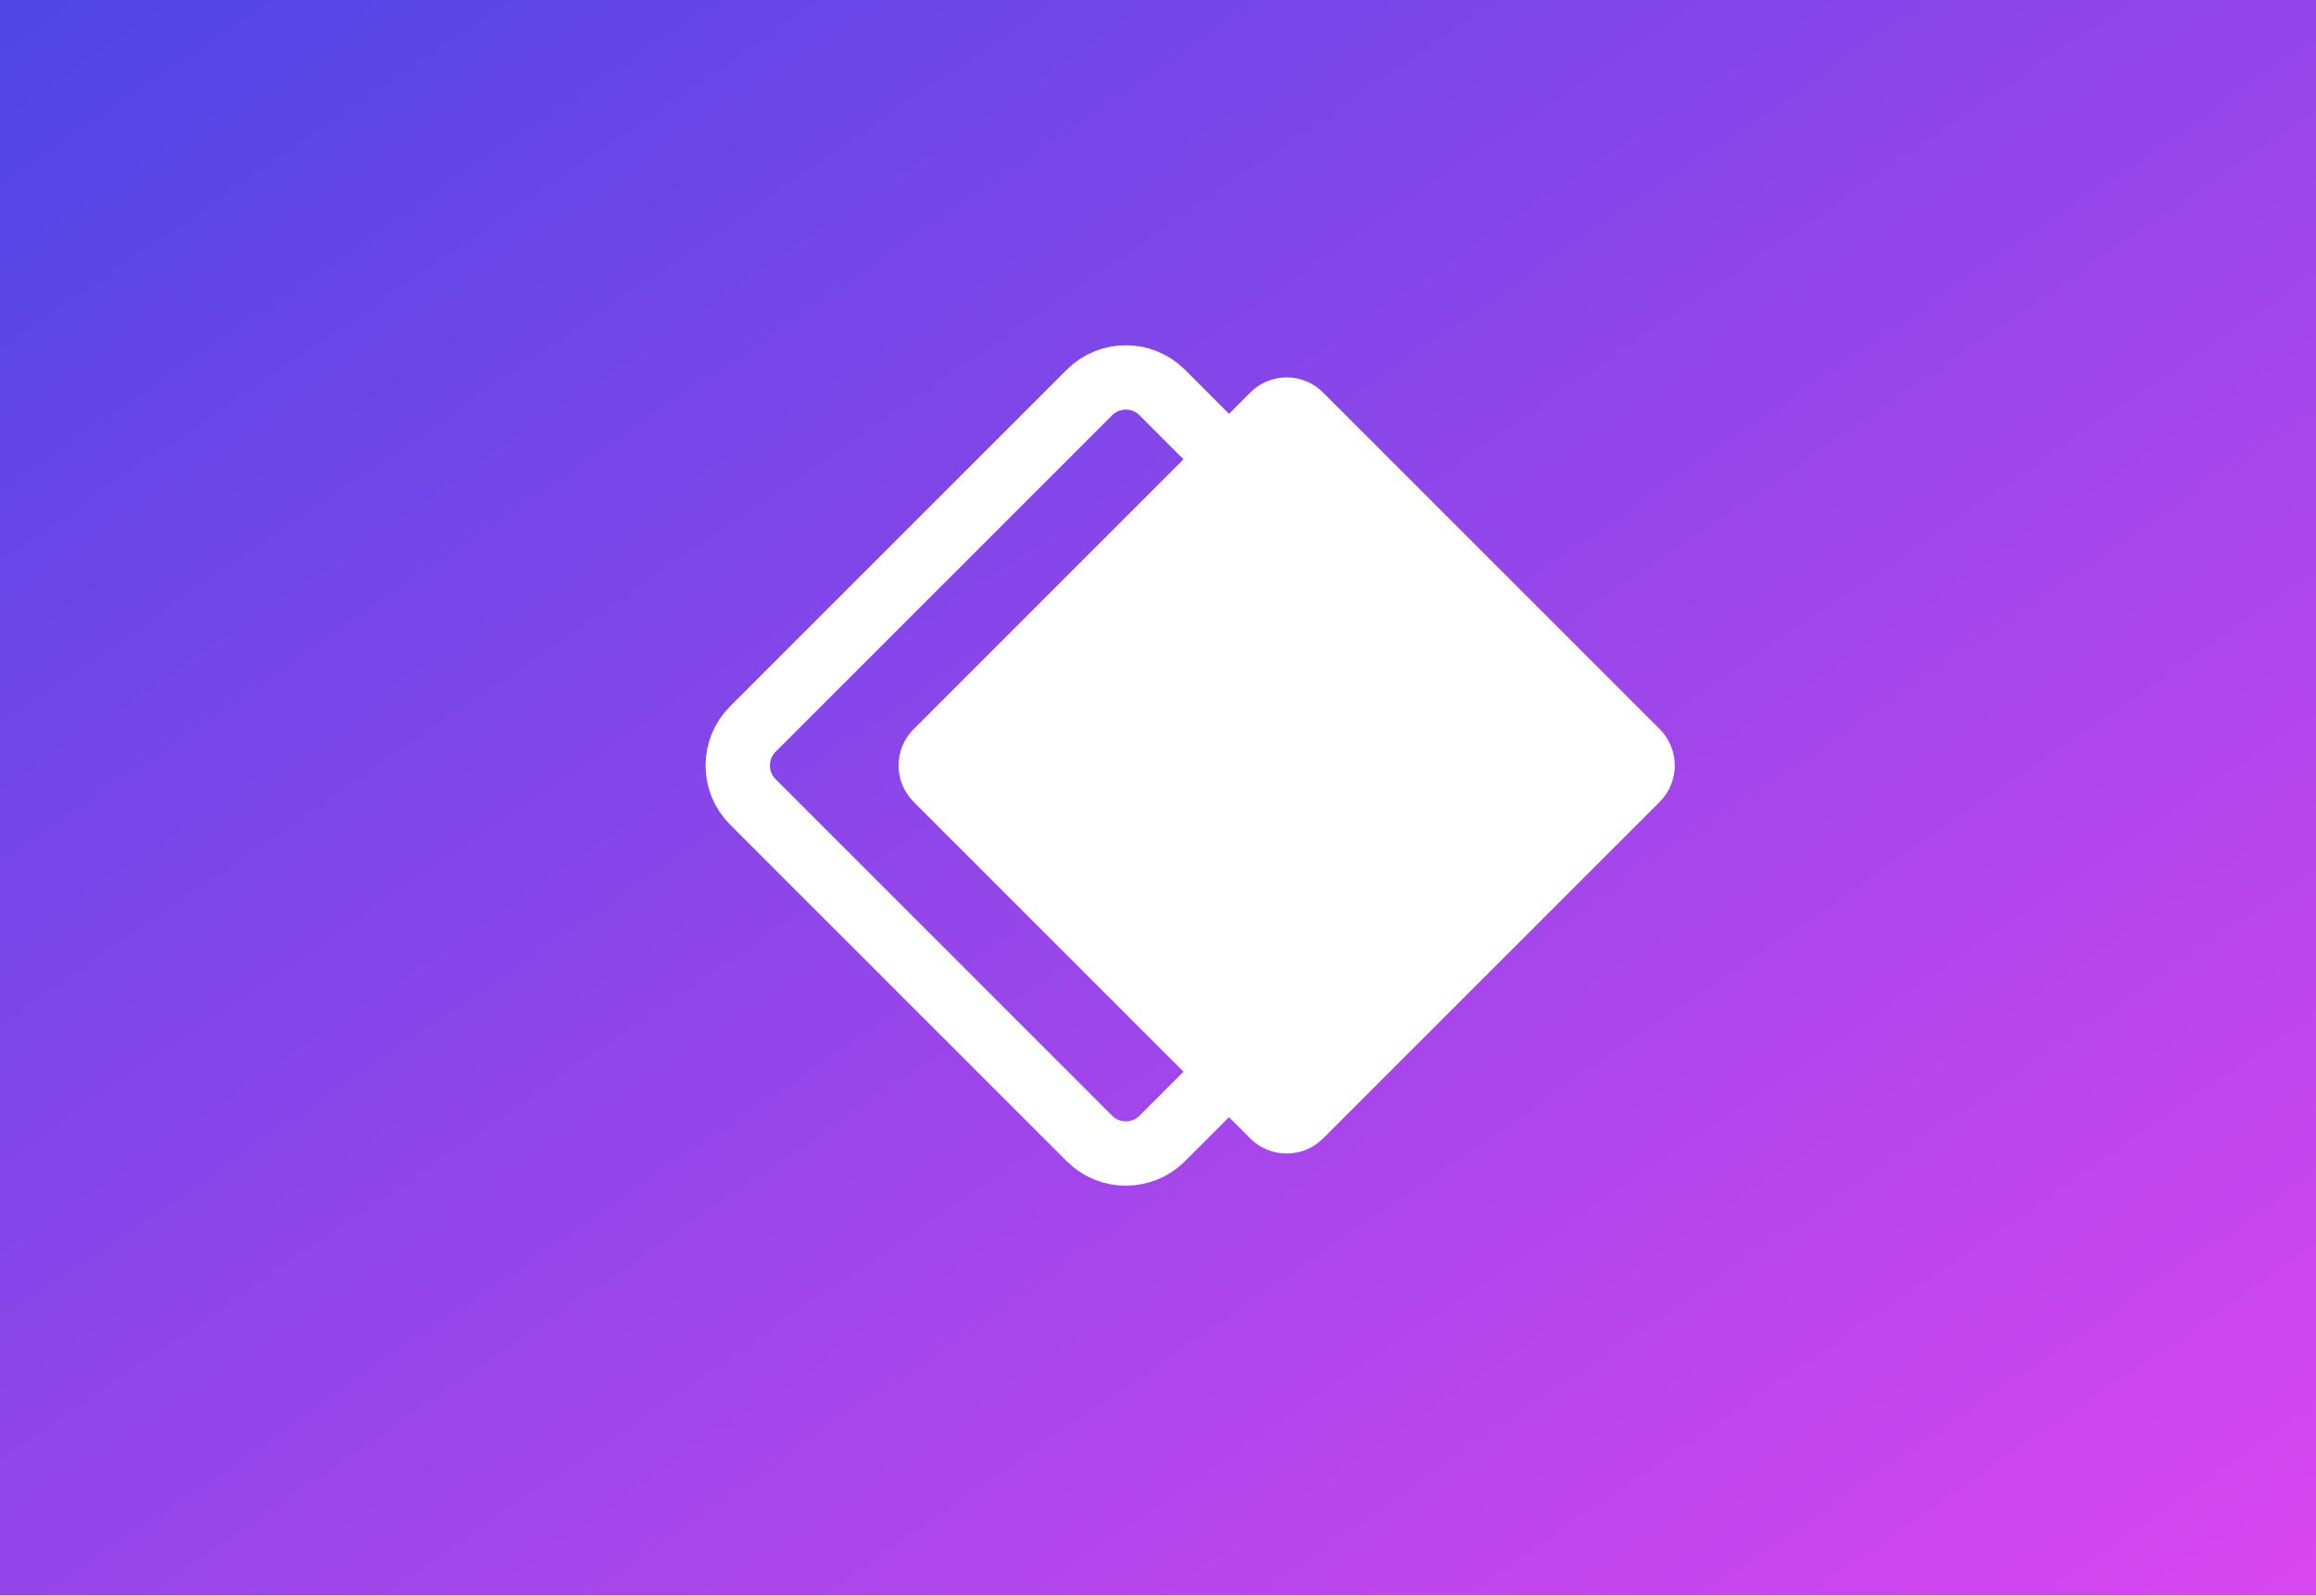
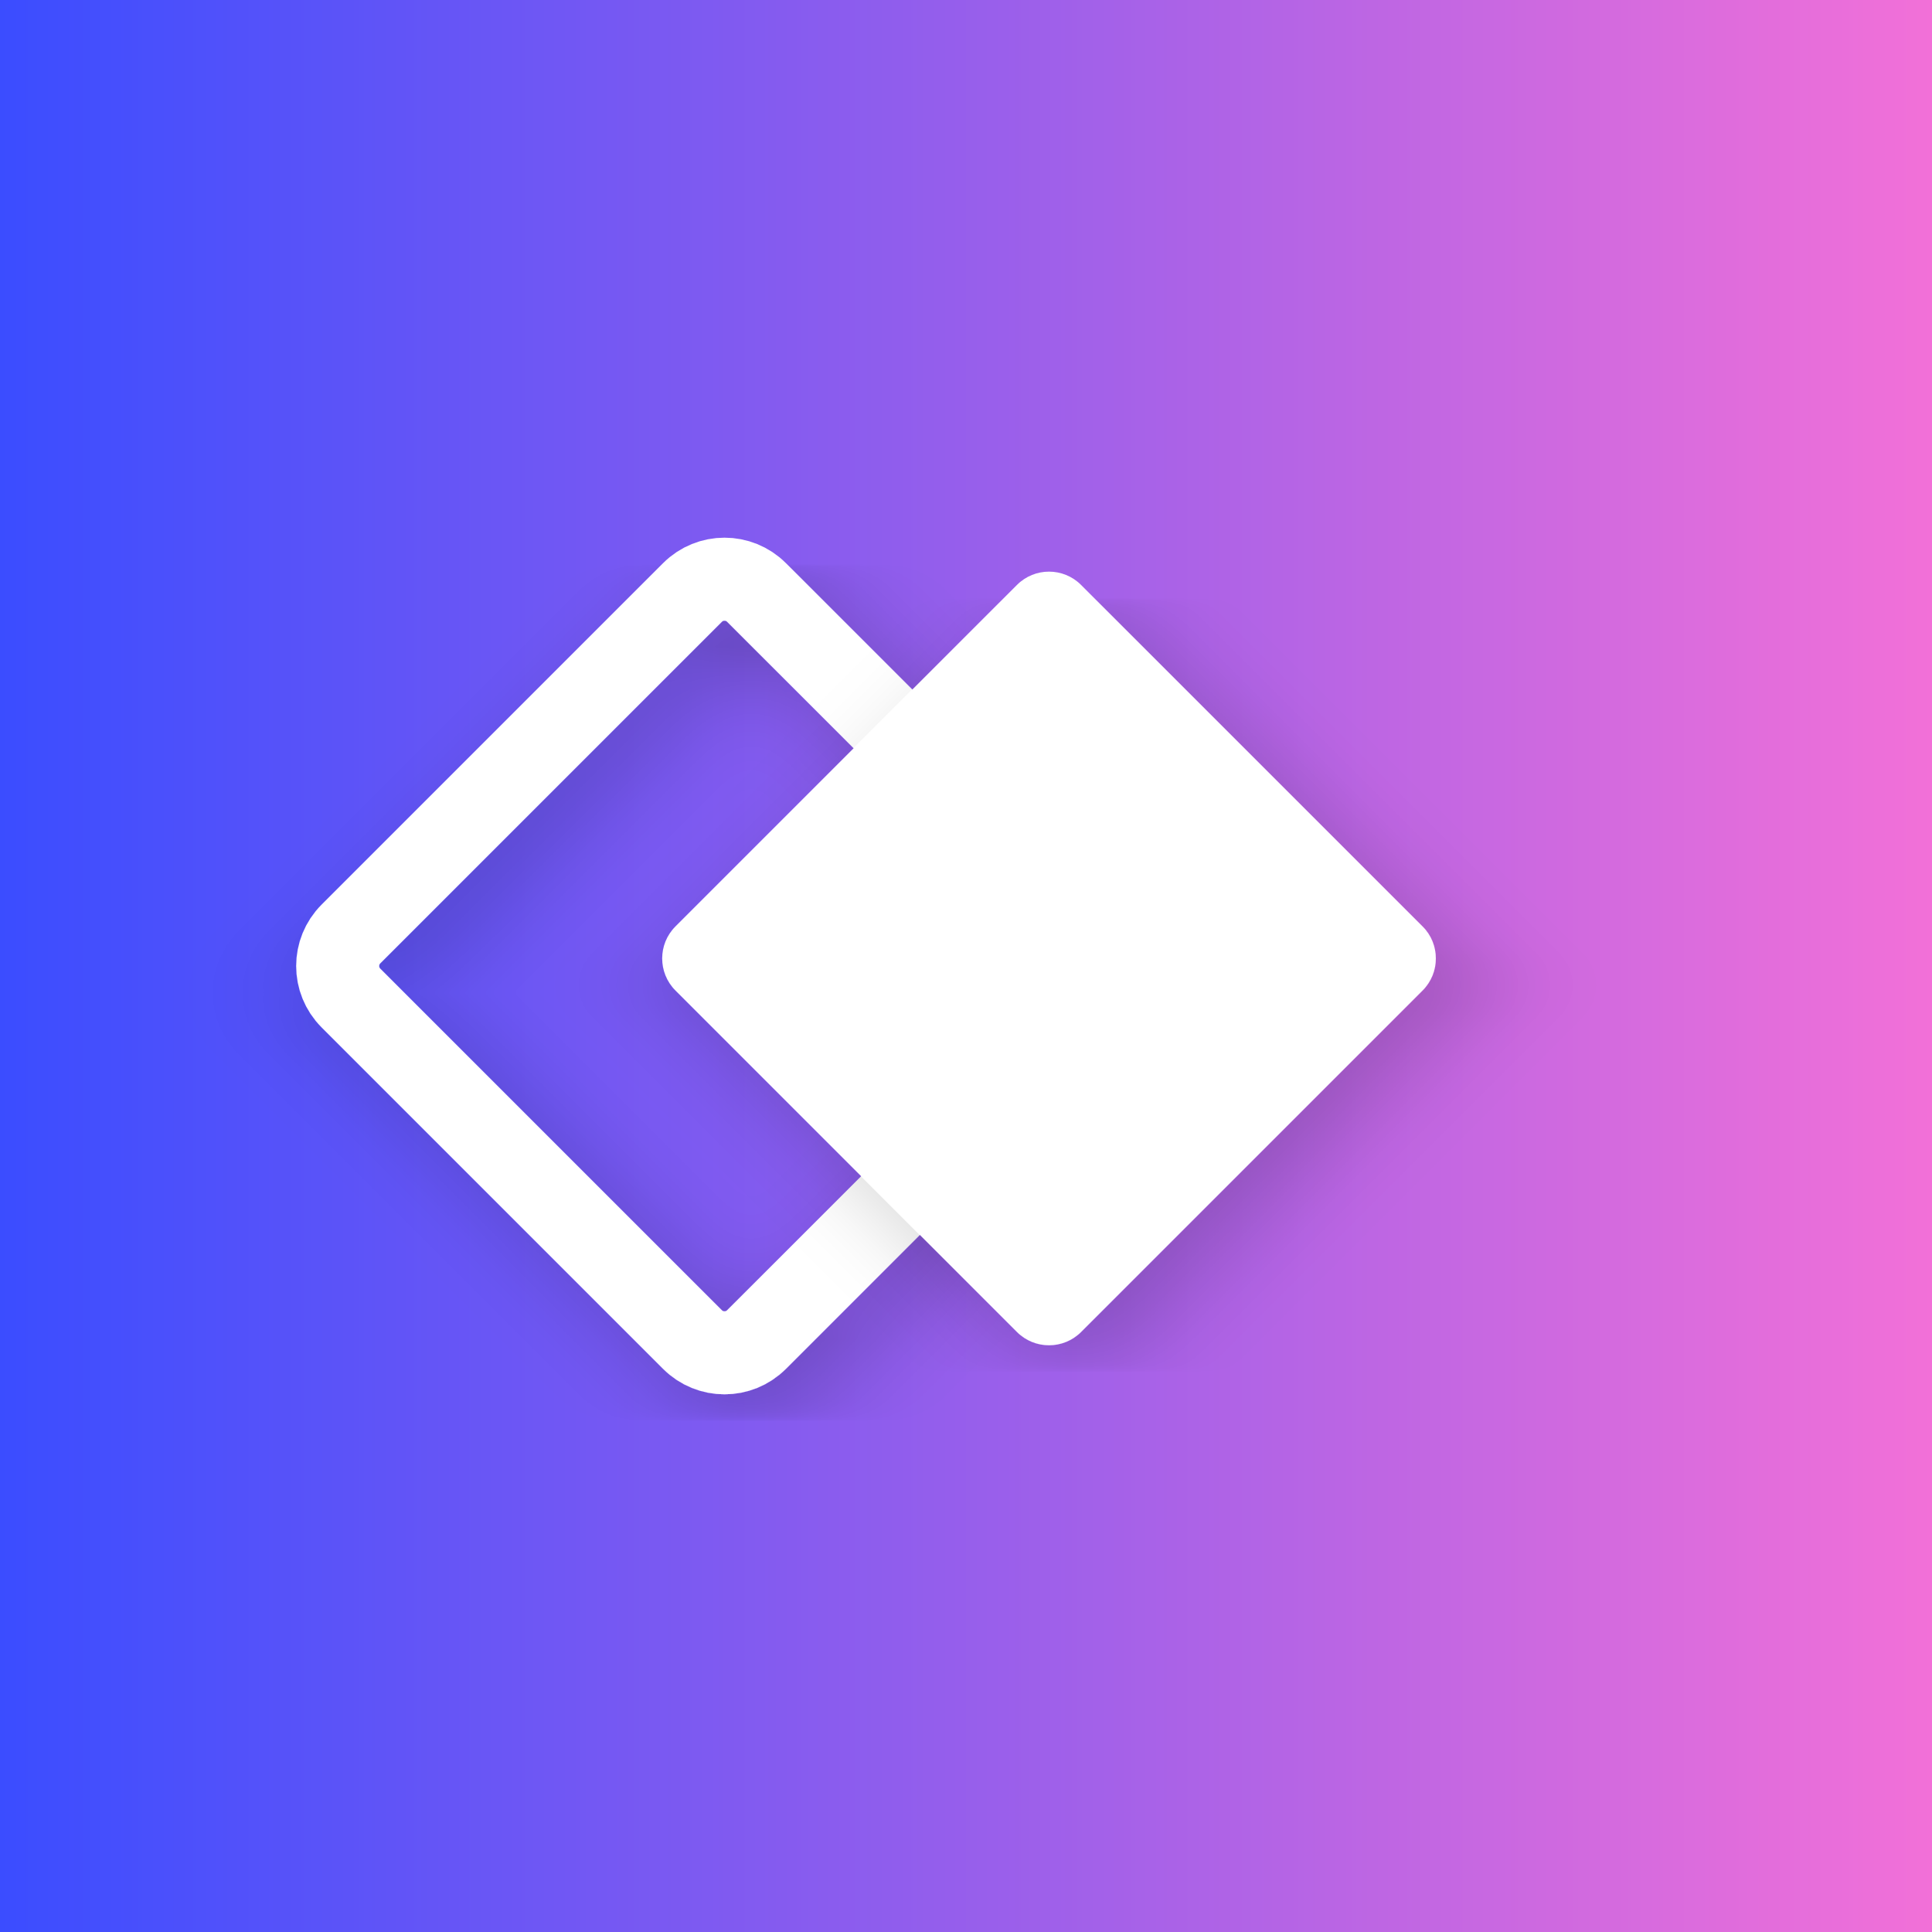
- <svg xmlns="http://www.w3.org/2000/svg" width="360" height="248" viewBox="0 0 360 248">
+ <svg xmlns="http://www.w3.org/2000/svg" width="512" height="512" viewBox="0 0 512 512" fill="none">
  <defs>
-     <linearGradient id="bgGradient" x1="0%" y1="0%" x2="100%" y2="100%">
-       <stop offset="0%" stop-color="#4F46E5" />
-       <stop offset="100%" stop-color="#D946EF" />
+     <linearGradient id="bg" x1="0" y1="256" x2="512" y2="256" gradientUnits="userSpaceOnUse">
+       <stop offset="0%" stop-color="#3B4DFF" />
+       <stop offset="100%" stop-color="#F270D8" />
    </linearGradient>
+     <filter id="shadow" x="-20%" y="-20%" width="140%" height="140%">
+       <feDropShadow dx="0" dy="10" stdDeviation="12" flood-color="#000000" flood-opacity="0.18" />
+     </filter>
  </defs>
-   <rect width="360" height="248" fill="url(#bgGradient)" />
-   <rect x="130" y="74" width="90" height="90" rx="8" transform="rotate(45 175 119)" fill="none" stroke="#FFFFFF" stroke-width="10" />
-   <rect x="155" y="74" width="90" height="90" rx="8" transform="rotate(45 200 119)" fill="#FFFFFF" />
+   <rect width="512" height="512" rx="0" fill="url(#bg)" />
+   <g transform="translate(192 256) rotate(-45)" filter="url(#shadow)">
+     <rect x="-76" y="-76" width="152" height="152" rx="12" fill="none" stroke="#FFFFFF" stroke-width="22" />
+   </g>
+   <g transform="translate(278 254) rotate(-45)" filter="url(#shadow)">
+     <rect x="-76" y="-76" width="152" height="152" rx="12" fill="#FFFFFF" />
+   </g>
</svg>
